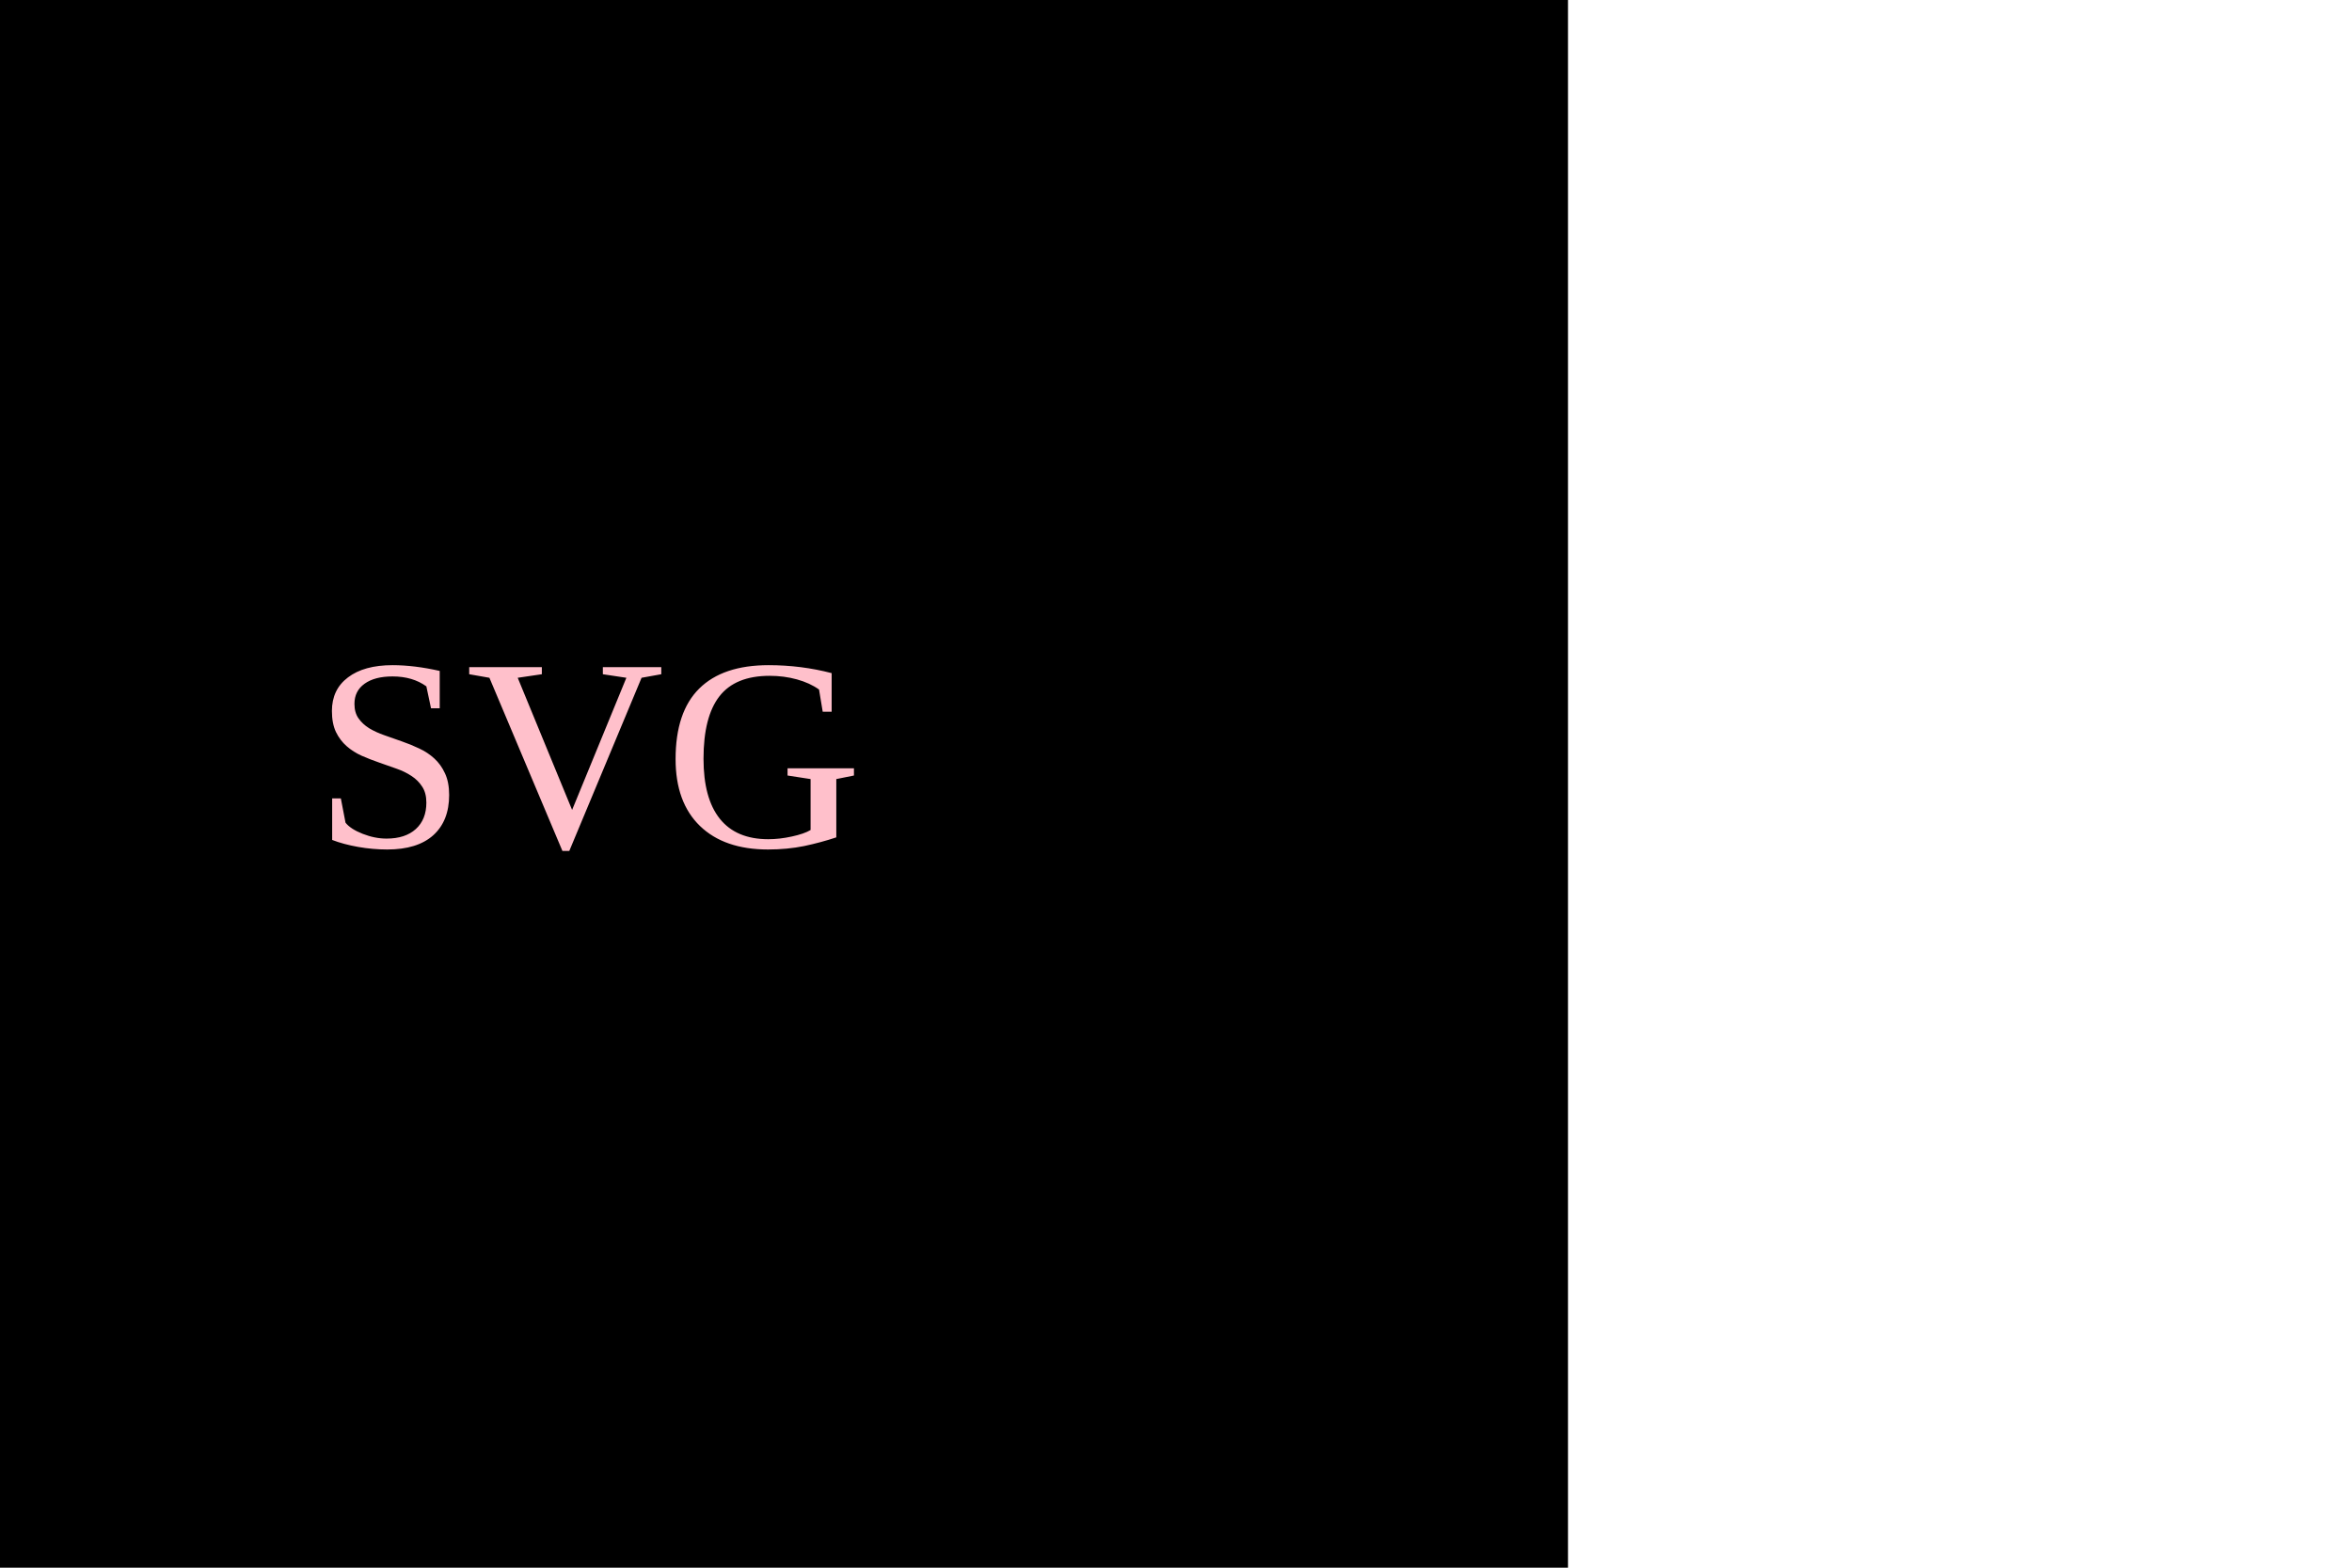
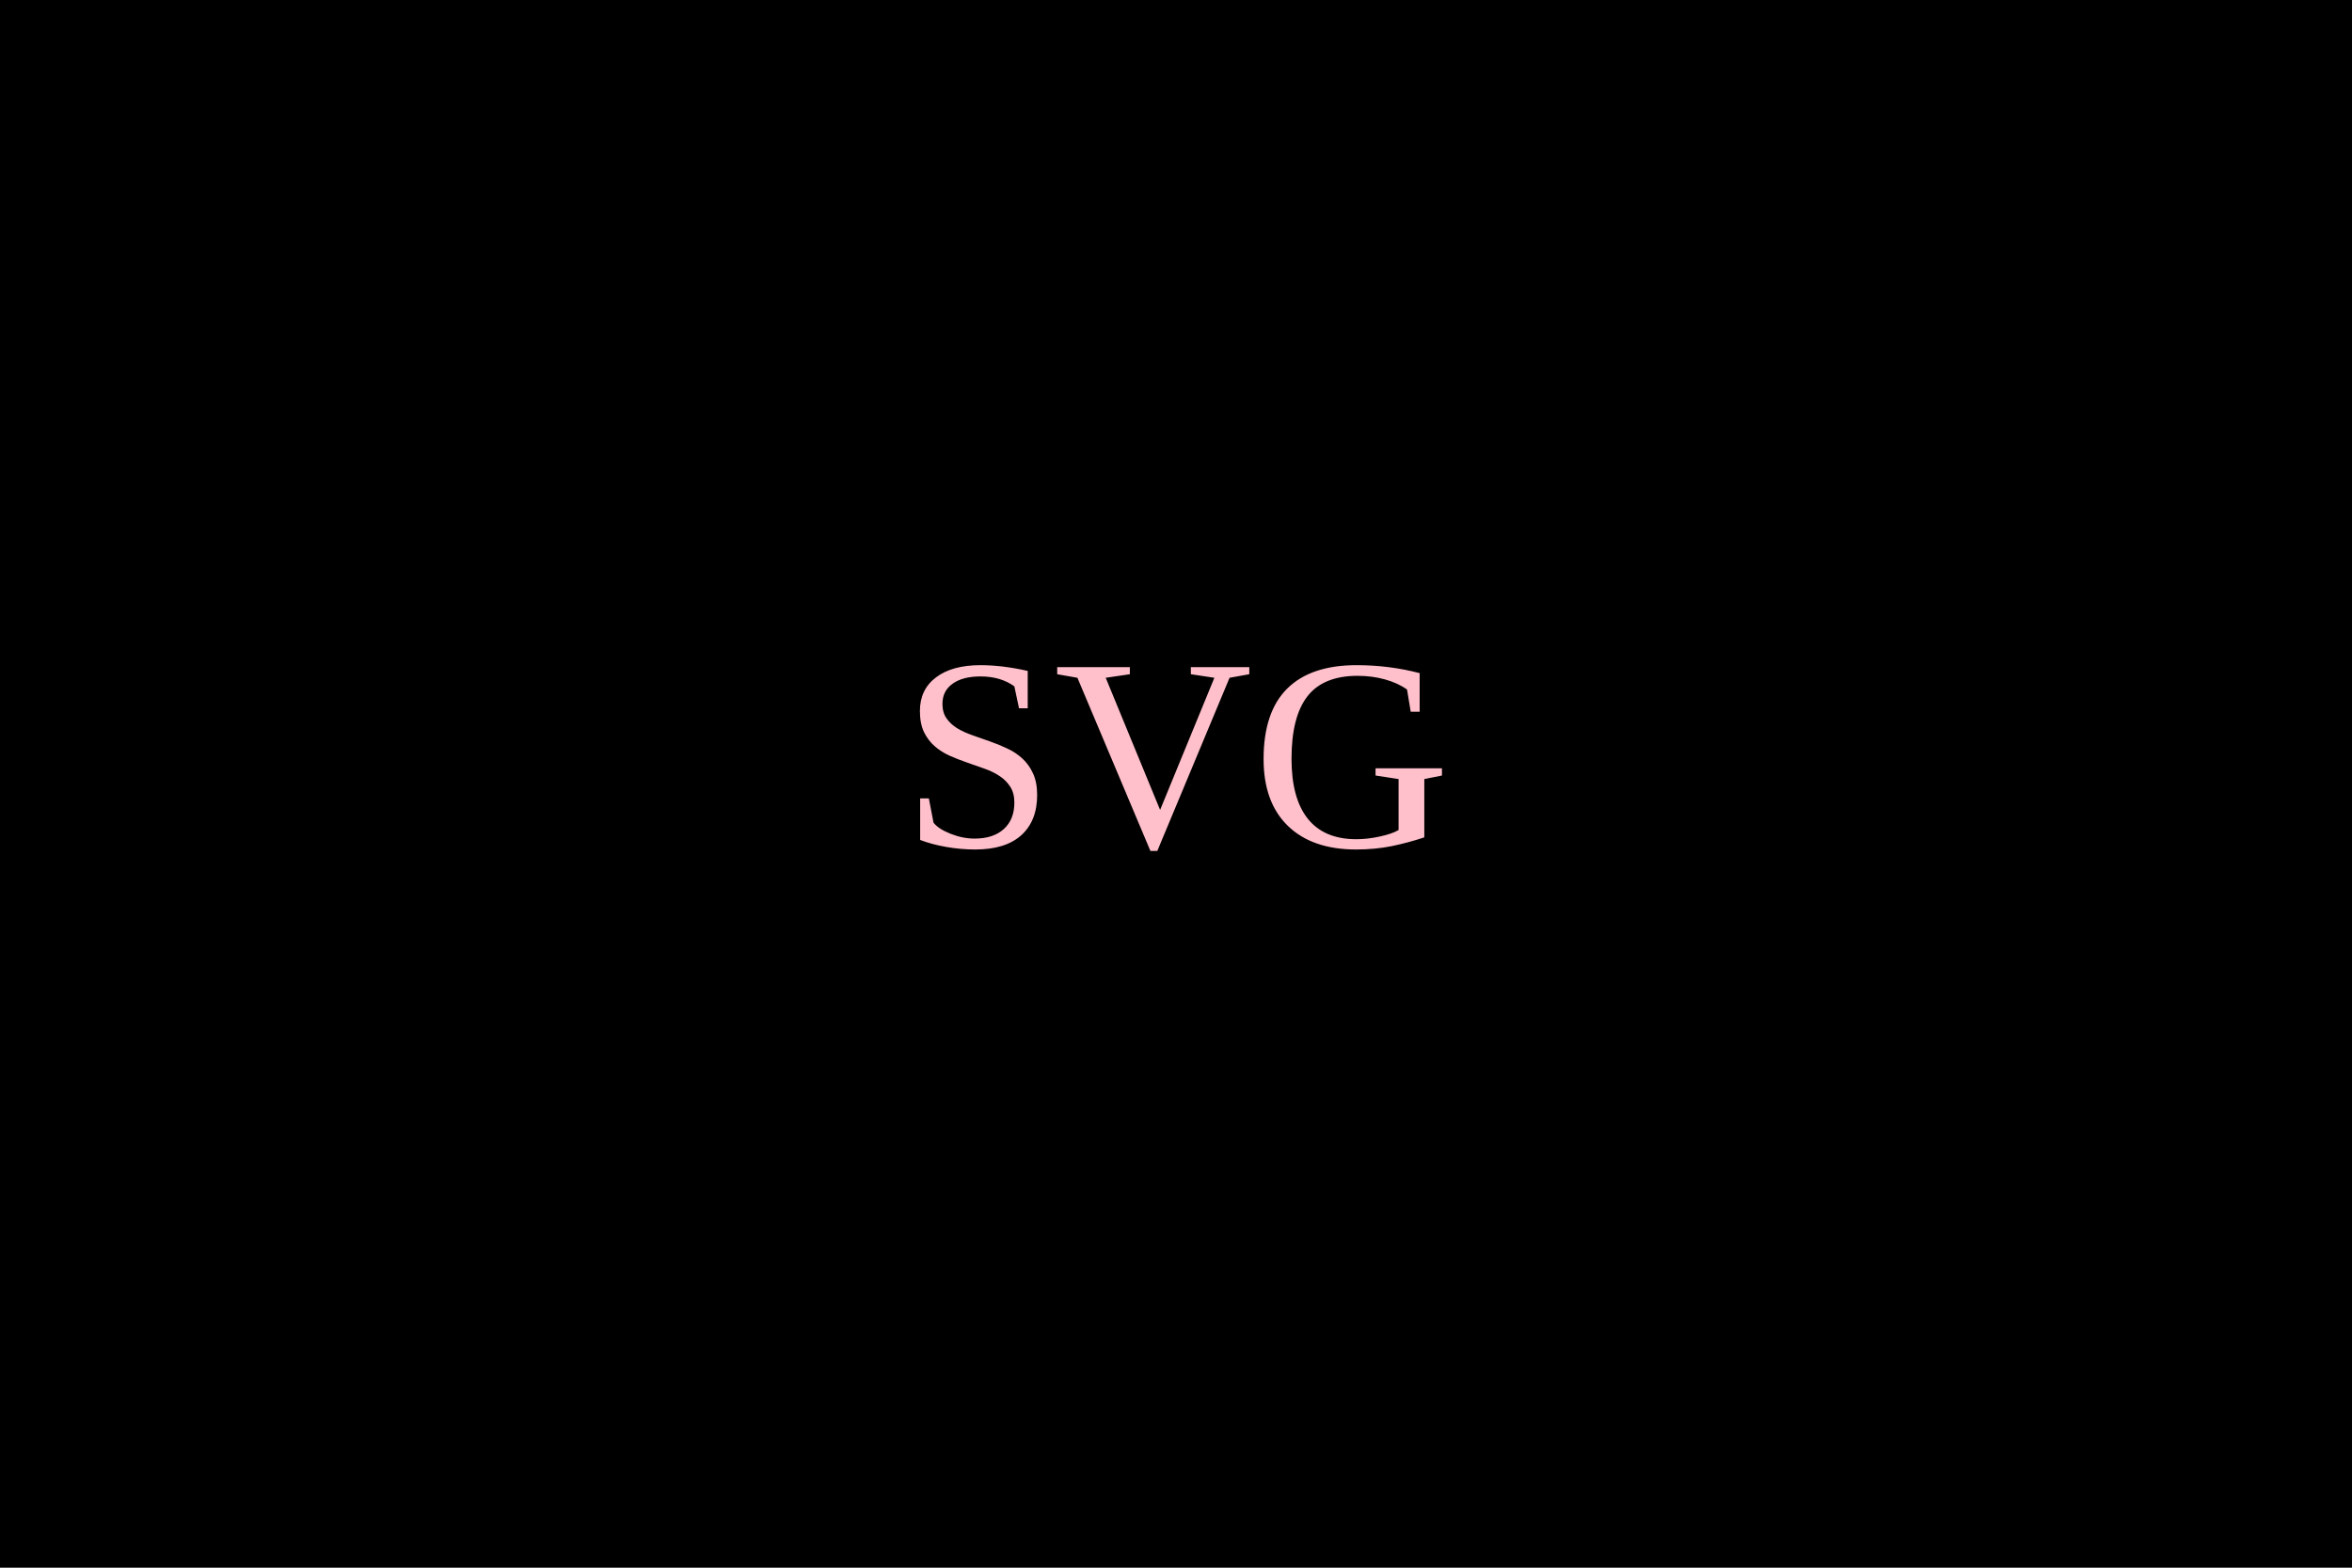
<svg xmlns="http://www.w3.org/2000/svg" width="300" height="200">
-   <rect x="0" y="0" width="200" height="200" fill="black" />
-   <text x="25%" y="50%" text-anchor="middle" dominant-baseline="middle" fill="pink" font-size="35">SVG</text>
+   <rect x="0" y="0" width="300" height="200" fill="black" />
+   <text x="50%" y="50%" text-anchor="middle" dominant-baseline="middle" fill="pink" font-size="35">SVG</text>
</svg>
